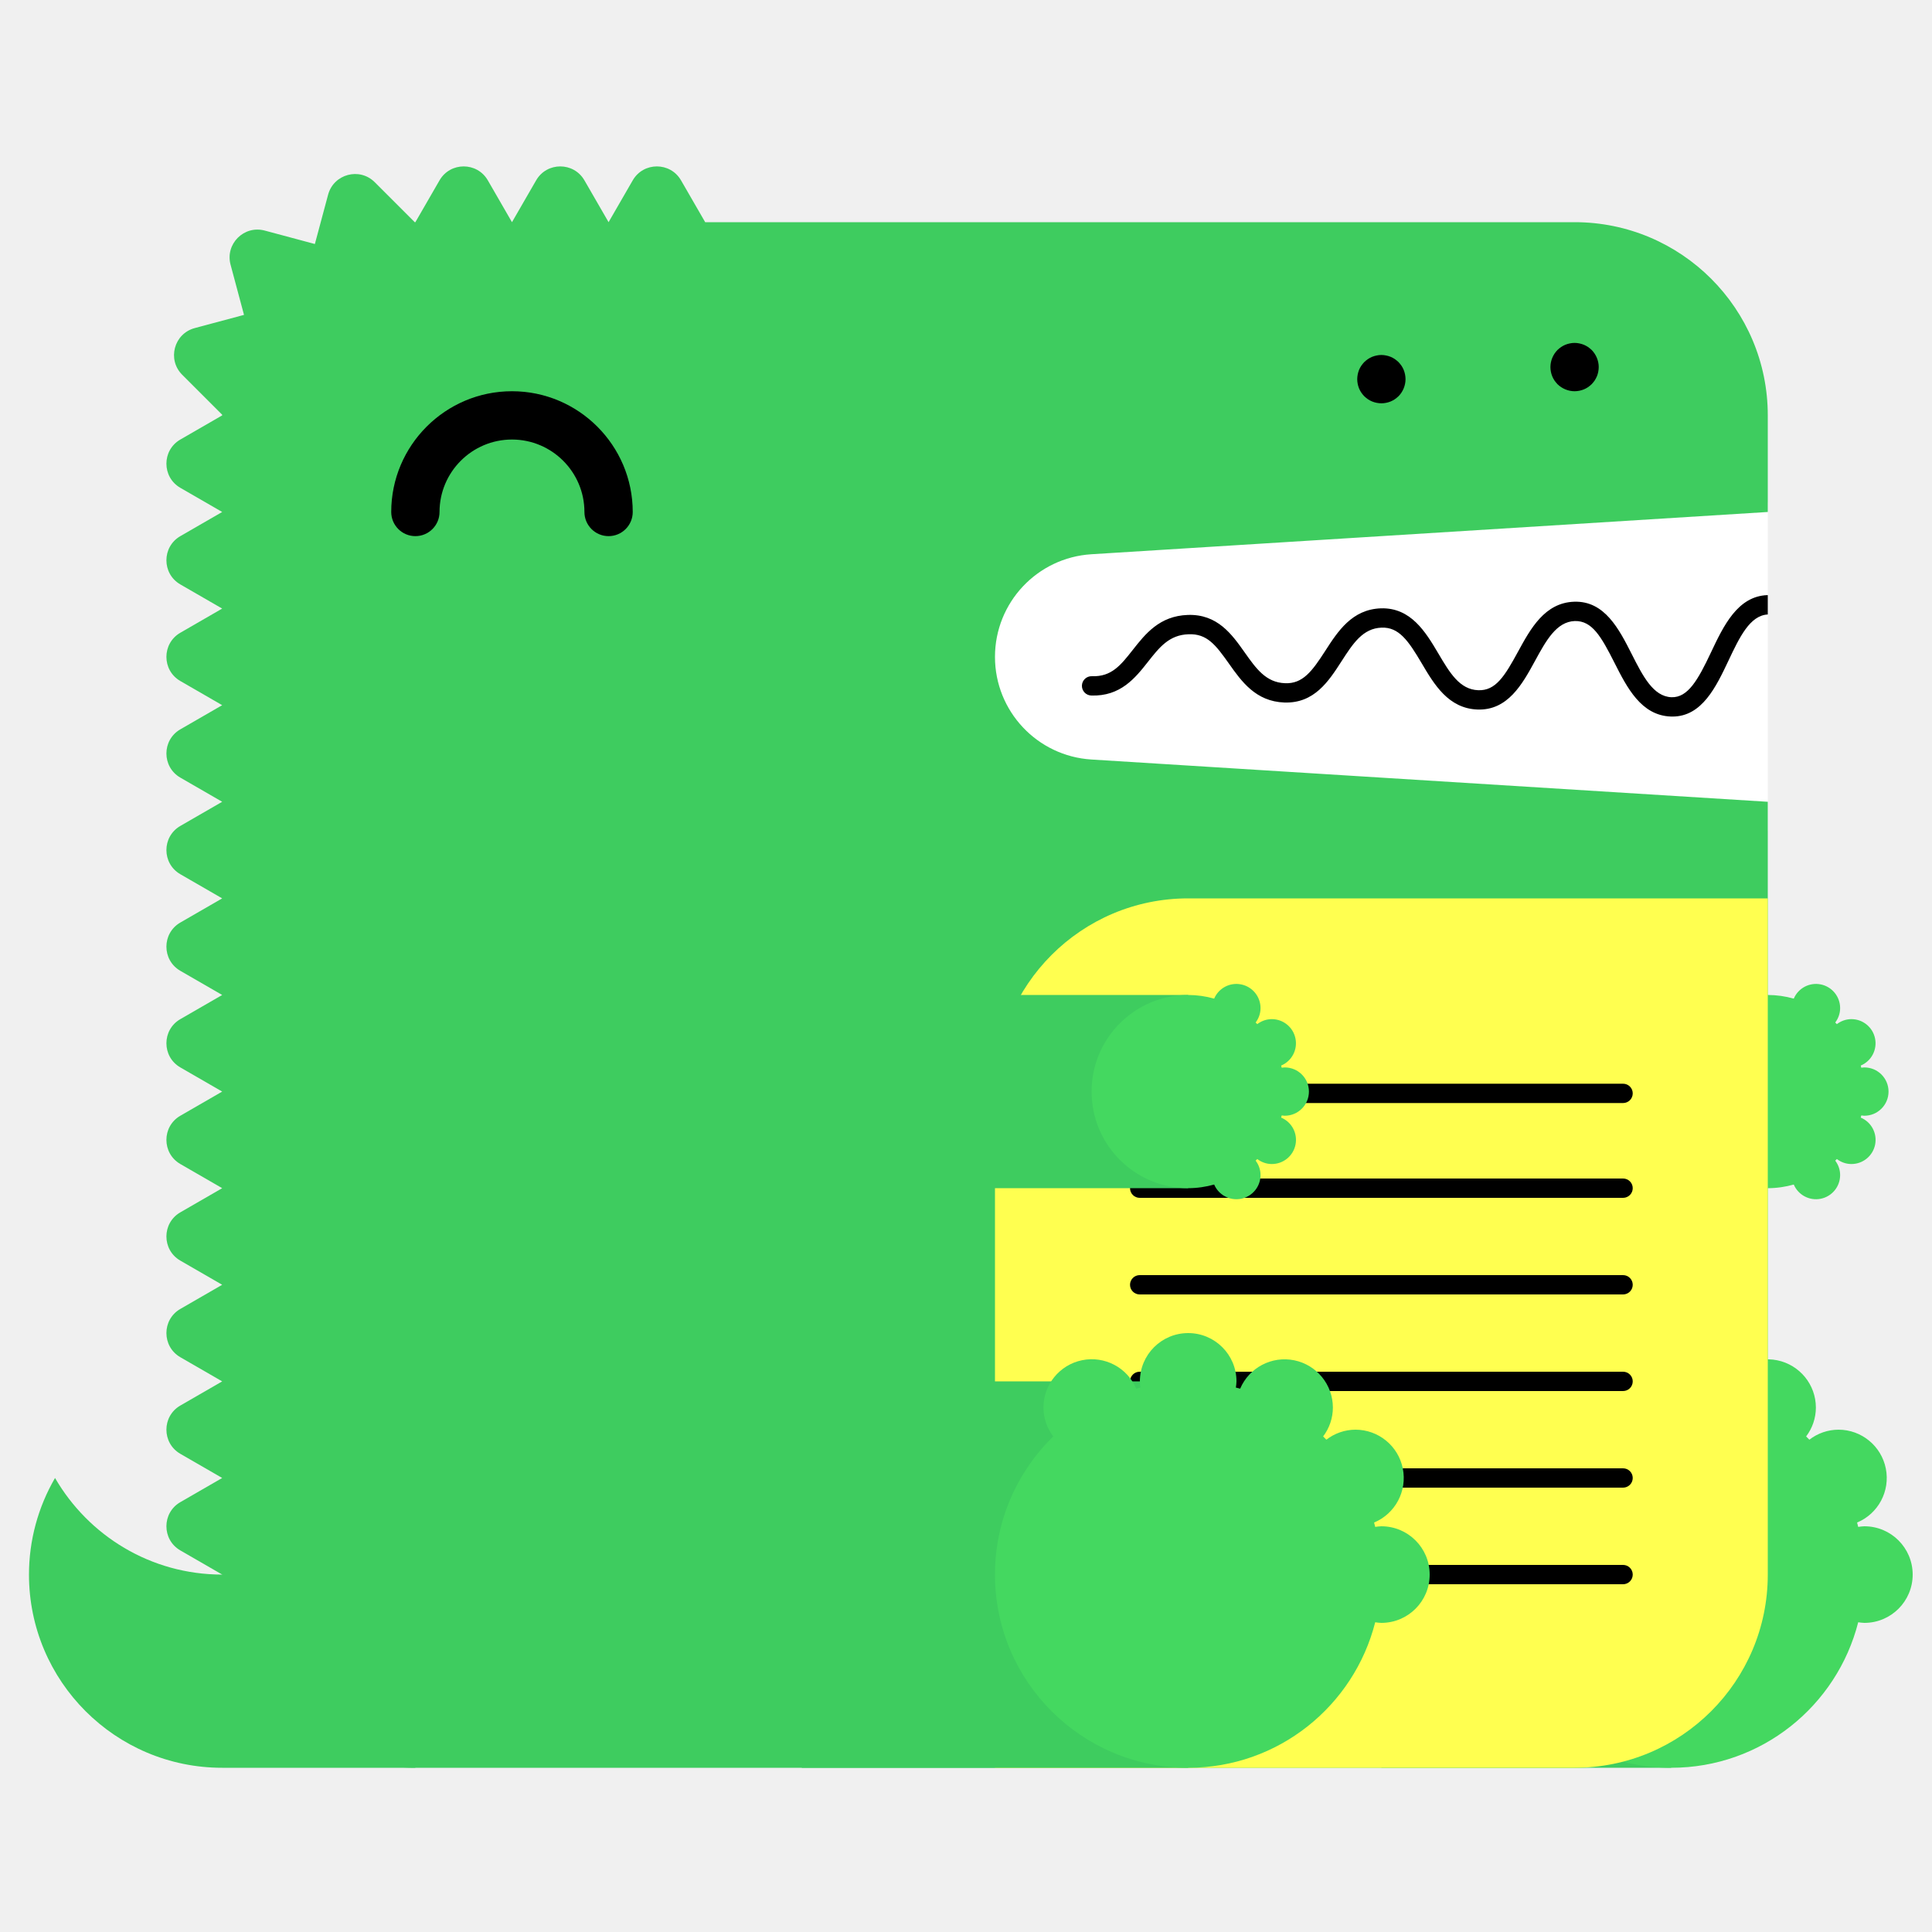
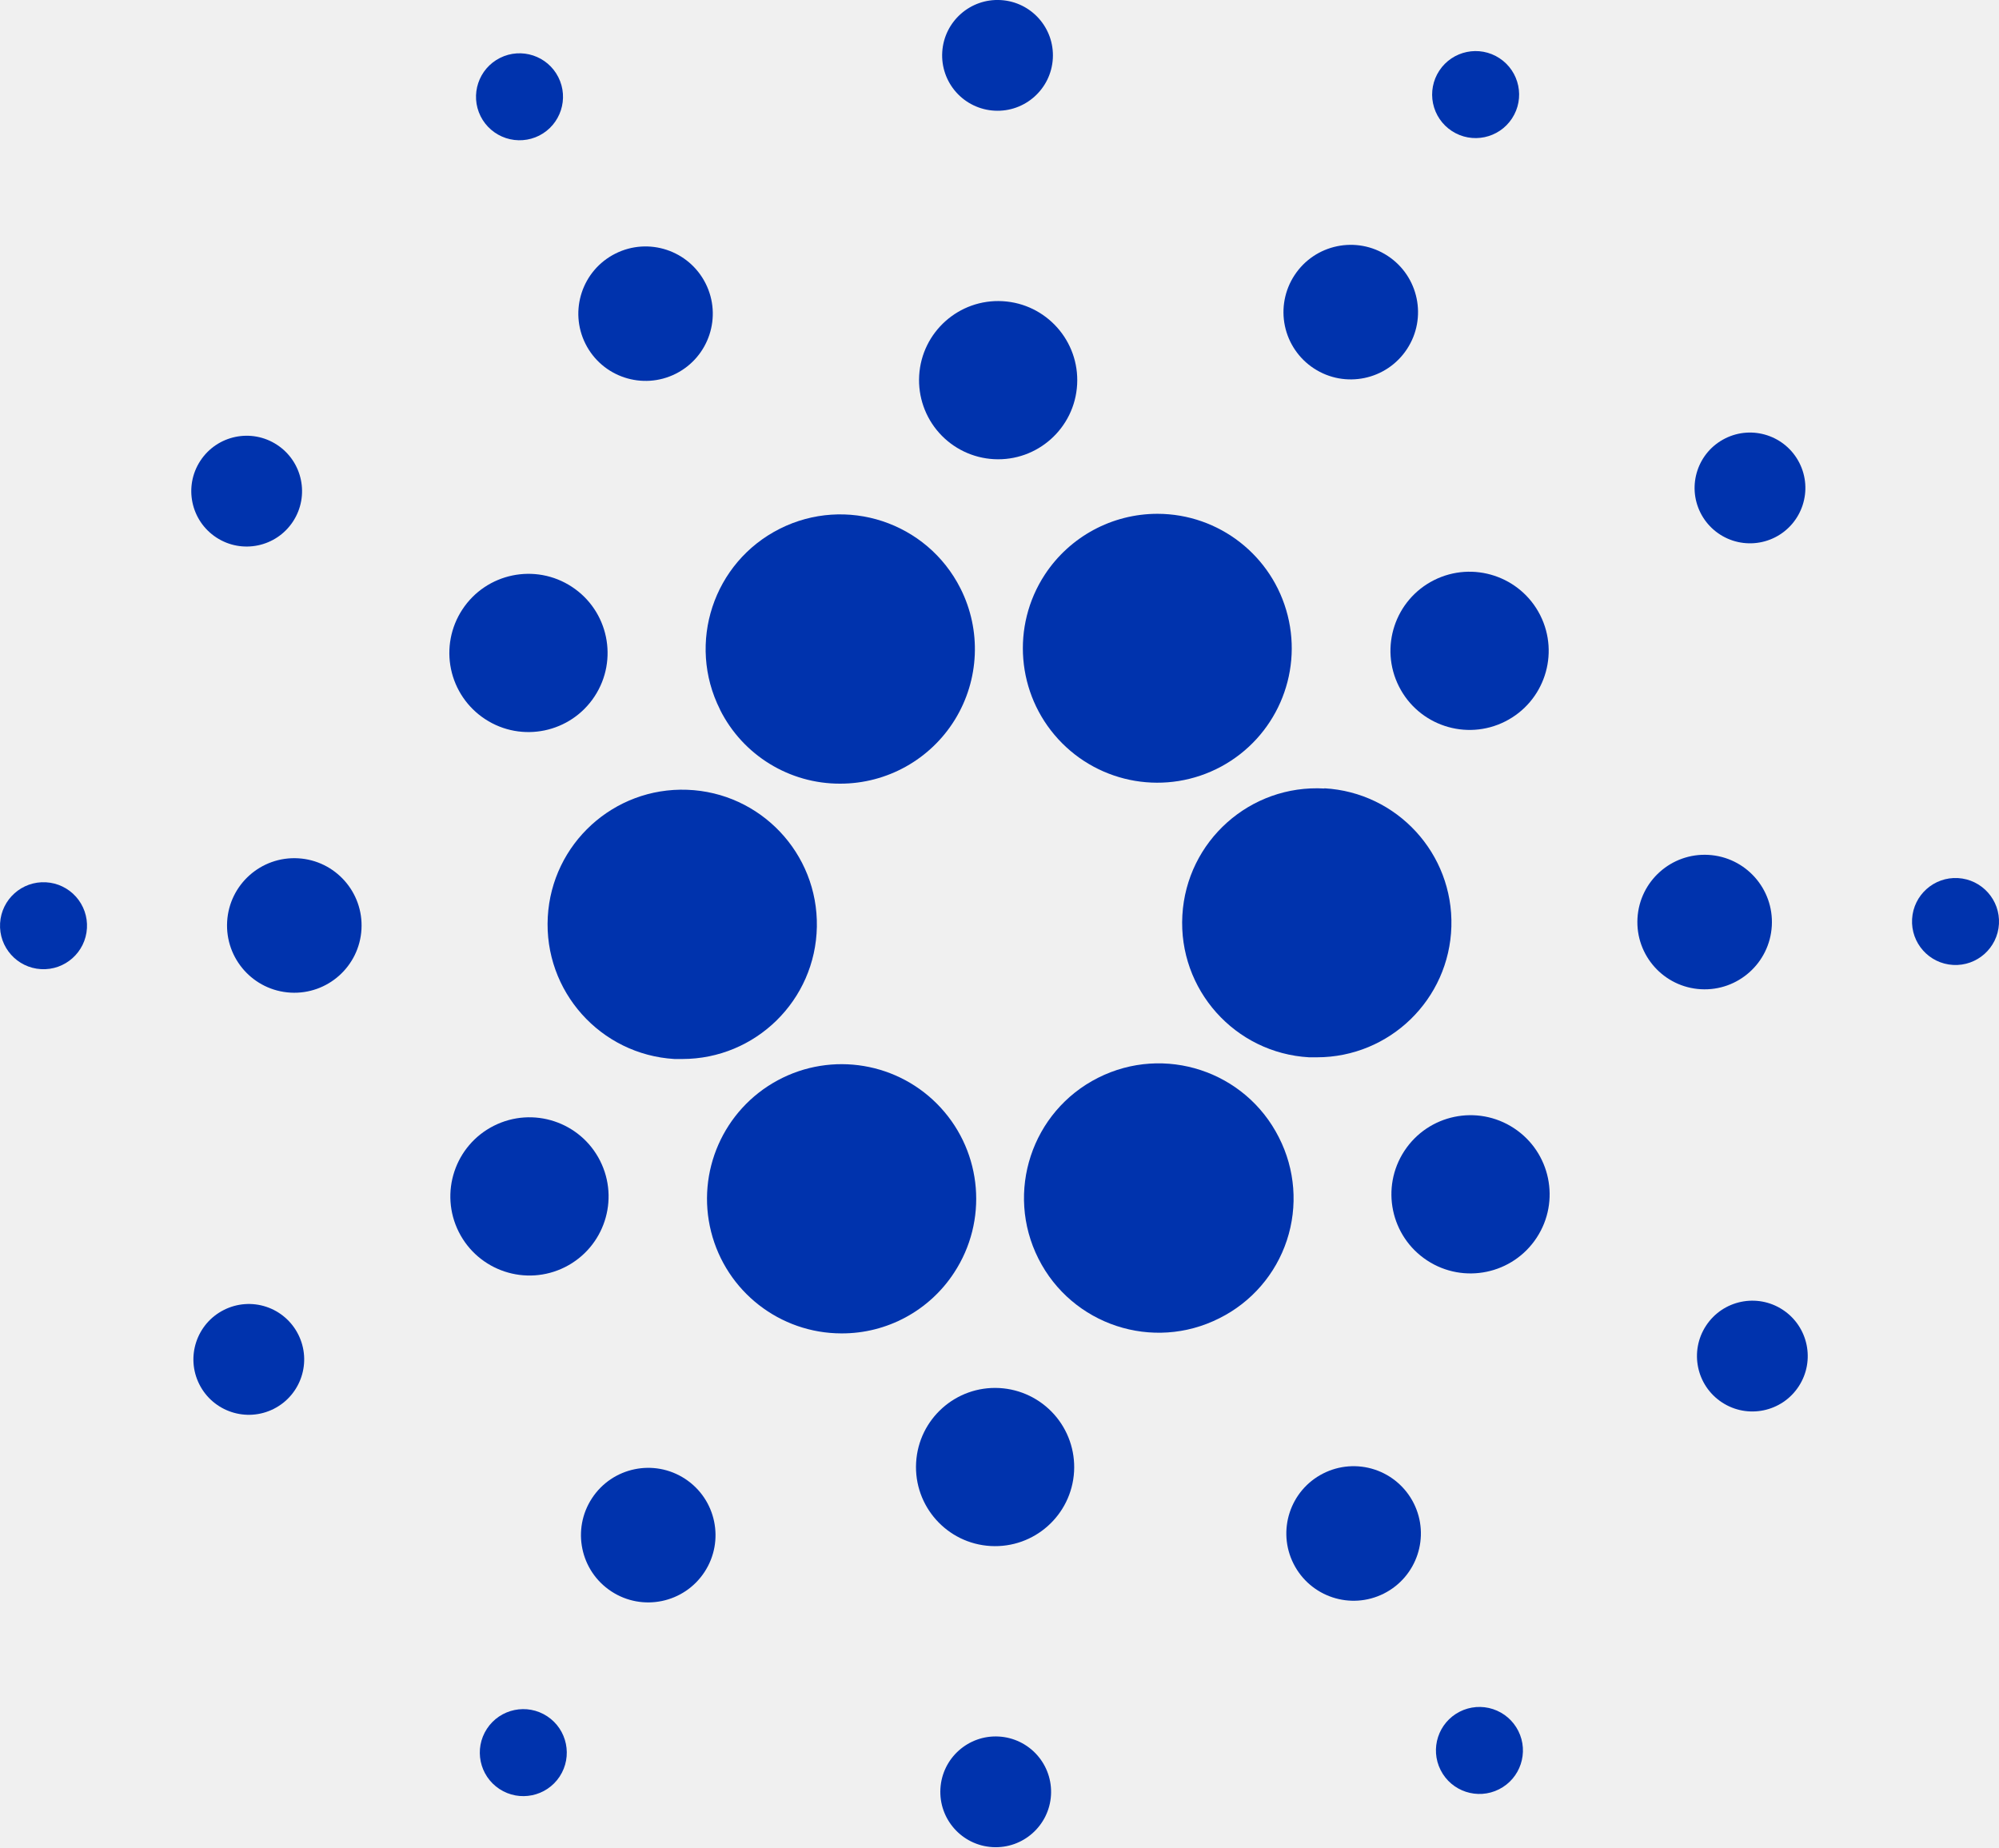
- <svg xmlns="http://www.w3.org/2000/svg" width="200" height="200" viewBox="0 0 200 200">
-   <g fill="none" fill-rule="evenodd">
-     <path fill="#FFF" d="M99 52h84v34H99z" />
-     <path d="M23 163c-7.398 0-13.843-4.027-17.303-10A19.886 19.886 0 0 0 3 163c0 11.046 8.954 20 20 20h20v-20H23z" fill="#3ECC5F" />
-     <path d="M112.98 57.376L183 53V43c0-11.046-8.954-20-20-20H73l-2.5-4.33c-1.112-1.925-3.889-1.925-5 0L63 23l-2.5-4.33c-1.111-1.925-3.889-1.925-5 0L53 23l-2.5-4.33c-1.111-1.925-3.889-1.925-5 0L43 23c-.022 0-.042.003-.065.003l-4.142-4.141c-1.57-1.571-4.252-.853-4.828 1.294l-1.369 5.104-5.192-1.392c-2.148-.575-4.111 1.389-3.535 3.536l1.39 5.193-5.102 1.367c-2.148.576-2.867 3.259-1.296 4.83l4.142 4.142c0 .021-.003.042-.003.064l-4.33 2.5c-1.925 1.111-1.925 3.889 0 5L23 53l-4.33 2.5c-1.925 1.111-1.925 3.889 0 5L23 63l-4.33 2.5c-1.925 1.111-1.925 3.889 0 5L23 73l-4.33 2.5c-1.925 1.111-1.925 3.889 0 5L23 83l-4.33 2.5c-1.925 1.111-1.925 3.889 0 5L23 93l-4.33 2.5c-1.925 1.111-1.925 3.889 0 5L23 103l-4.33 2.5c-1.925 1.111-1.925 3.889 0 5L23 113l-4.33 2.5c-1.925 1.111-1.925 3.889 0 5L23 123l-4.33 2.5c-1.925 1.111-1.925 3.889 0 5L23 133l-4.33 2.5c-1.925 1.111-1.925 3.889 0 5L23 143l-4.33 2.5c-1.925 1.111-1.925 3.889 0 5L23 153l-4.33 2.5c-1.925 1.111-1.925 3.889 0 5L23 163c0 11.046 8.954 20 20 20h120c11.046 0 20-8.954 20-20V83l-70.02-4.376A10.645 10.645 0 0 1 103 68c0-5.621 4.37-10.273 9.98-10.624" fill="#3ECC5F" />
-     <path fill="#3ECC5F" d="M143 183h30v-40h-30z" />
-     <path d="M193 158c-.219 0-.428.037-.639.064-.038-.15-.074-.301-.116-.451A5 5 0 0 0 190.32 148a4.96 4.96 0 0 0-3.016 1.036 26.531 26.531 0 0 0-.335-.336 4.955 4.955 0 0 0 1.011-2.987 5 5 0 0 0-9.599-1.959c-.148-.042-.297-.077-.445-.115.027-.211.064-.42.064-.639a5 5 0 0 0-5-5 5 5 0 0 0-5 5c0 .219.037.428.064.639-.148.038-.297.073-.445.115a4.998 4.998 0 0 0-9.599 1.959c0 1.125.384 2.151 1.011 2.987-3.717 3.632-6.031 8.693-6.031 14.3 0 11.046 8.954 20 20 20 9.339 0 17.16-6.41 19.361-15.064.211.027.42.064.639.064a5 5 0 0 0 5-5 5 5 0 0 0-5-5" fill="#44D860" />
-     <path fill="#3ECC5F" d="M153 123h30v-20h-30z" />
-     <path d="M193 115.5a2.5 2.5 0 1 0 0-5c-.109 0-.214.019-.319.032-.02-.075-.037-.15-.058-.225a2.501 2.501 0 0 0-.963-4.807c-.569 0-1.088.197-1.508.518a6.653 6.653 0 0 0-.168-.168c.314-.417.506-.931.506-1.494a2.5 2.5 0 0 0-4.8-.979A9.987 9.987 0 0 0 183 103c-5.522 0-10 4.478-10 10s4.478 10 10 10c.934 0 1.833-.138 2.69-.377a2.5 2.5 0 0 0 4.8-.979c0-.563-.192-1.077-.506-1.494.057-.055.113-.111.168-.168.42.321.939.518 1.508.518a2.5 2.5 0 0 0 .963-4.807c.021-.074.038-.15.058-.225.105.013.21.032.319.032" fill="#44D860" />
-     <path d="M63 55.5a2.5 2.5 0 0 1-2.5-2.5c0-4.136-3.364-7.5-7.5-7.5s-7.5 3.364-7.5 7.5a2.5 2.5 0 1 1-5 0c0-6.893 5.607-12.5 12.5-12.5S65.5 46.107 65.5 53a2.5 2.5 0 0 1-2.5 2.5" fill="#000" />
-     <path d="M103 183h60c11.046 0 20-8.954 20-20V93h-60c-11.046 0-20 8.954-20 20v70z" fill="#FFFF50" />
-     <path d="M168.02 124h-50.04a1 1 0 1 1 0-2h50.04a1 1 0 1 1 0 2m0 20h-50.04a1 1 0 1 1 0-2h50.04a1 1 0 1 1 0 2m0 20h-50.04a1 1 0 1 1 0-2h50.04a1 1 0 1 1 0 2m0-49.814h-50.04a1 1 0 1 1 0-2h50.04a1 1 0 1 1 0 2m0 19.814h-50.04a1 1 0 1 1 0-2h50.04a1 1 0 1 1 0 2m0 20h-50.04a1 1 0 1 1 0-2h50.04a1 1 0 1 1 0 2M183 61.611c-.012 0-.022-.006-.034-.005-3.09.105-4.552 3.196-5.842 5.923-1.346 2.85-2.387 4.703-4.093 4.647-1.889-.068-2.969-2.202-4.113-4.46-1.314-2.594-2.814-5.536-5.963-5.426-3.046.104-4.513 2.794-5.807 5.167-1.377 2.528-2.314 4.065-4.121 3.994-1.927-.07-2.951-1.805-4.136-3.813-1.321-2.236-2.848-4.75-5.936-4.664-2.994.103-4.465 2.385-5.763 4.4-1.373 2.13-2.335 3.428-4.165 3.351-1.973-.07-2.992-1.51-4.171-3.177-1.324-1.873-2.816-3.993-5.895-3.89-2.928.1-4.399 1.97-5.696 3.618-1.232 1.564-2.194 2.802-4.229 2.724a1 1 0 0 0-.072 2c3.017.101 4.545-1.8 5.872-3.487 1.177-1.496 2.193-2.787 4.193-2.855 1.926-.082 2.829 1.115 4.195 3.045 1.297 1.834 2.769 3.914 5.731 4.021 3.103.104 4.596-2.215 5.918-4.267 1.182-1.834 2.202-3.417 4.15-3.484 1.793-.067 2.769 1.35 4.145 3.681 1.297 2.197 2.766 4.686 5.787 4.796 3.125.108 4.634-2.62 5.949-5.035 1.139-2.088 2.214-4.06 4.119-4.126 1.793-.042 2.728 1.595 4.111 4.33 1.292 2.553 2.757 5.445 5.825 5.556l.169.003c3.064 0 4.518-3.075 5.805-5.794 1.139-2.41 2.217-4.68 4.067-4.773v-2z" fill="#000" />
-     <path fill="#3ECC5F" d="M83 183h40v-40H83z" />
-     <path d="M143 158c-.219 0-.428.037-.639.064-.038-.15-.074-.301-.116-.451A5 5 0 0 0 140.32 148a4.96 4.96 0 0 0-3.016 1.036 26.531 26.531 0 0 0-.335-.336 4.955 4.955 0 0 0 1.011-2.987 5 5 0 0 0-9.599-1.959c-.148-.042-.297-.077-.445-.115.027-.211.064-.42.064-.639a5 5 0 0 0-5-5 5 5 0 0 0-5 5c0 .219.037.428.064.639-.148.038-.297.073-.445.115a4.998 4.998 0 0 0-9.599 1.959c0 1.125.384 2.151 1.011 2.987-3.717 3.632-6.031 8.693-6.031 14.3 0 11.046 8.954 20 20 20 9.339 0 17.16-6.41 19.361-15.064.211.027.42.064.639.064a5 5 0 0 0 5-5 5 5 0 0 0-5-5" fill="#44D860" />
-     <path fill="#3ECC5F" d="M83 123h40v-20H83z" />
-     <path d="M133 115.5a2.5 2.5 0 1 0 0-5c-.109 0-.214.019-.319.032-.02-.075-.037-.15-.058-.225a2.501 2.501 0 0 0-.963-4.807c-.569 0-1.088.197-1.508.518a6.653 6.653 0 0 0-.168-.168c.314-.417.506-.931.506-1.494a2.5 2.5 0 0 0-4.8-.979A9.987 9.987 0 0 0 123 103c-5.522 0-10 4.478-10 10s4.478 10 10 10c.934 0 1.833-.138 2.69-.377a2.5 2.5 0 0 0 4.8-.979c0-.563-.192-1.077-.506-1.494.057-.055.113-.111.168-.168.42.321.939.518 1.508.518a2.5 2.5 0 0 0 .963-4.807c.021-.074.038-.15.058-.225.105.013.21.032.319.032" fill="#44D860" />
-     <path d="M143 41.75c-.16 0-.33-.02-.49-.05a2.52 2.52 0 0 1-.47-.14c-.15-.06-.29-.14-.431-.23-.13-.09-.259-.2-.38-.31-.109-.12-.219-.24-.309-.38s-.17-.28-.231-.43a2.619 2.619 0 0 1-.189-.96c0-.16.02-.33.05-.49.03-.16.08-.31.139-.47.061-.15.141-.29.231-.43.09-.13.2-.26.309-.38.121-.11.25-.22.38-.31.141-.09.281-.17.431-.23.149-.06.31-.11.47-.14.32-.07.65-.07.98 0 .159.03.32.08.47.14.149.06.29.14.43.23.13.09.259.2.38.31.11.12.22.25.31.38.09.14.17.28.23.43.06.16.11.31.14.47.029.16.05.33.05.49 0 .66-.271 1.31-.73 1.77-.121.11-.25.22-.38.31-.14.09-.281.17-.43.23a2.565 2.565 0 0 1-.96.19m20-1.25c-.66 0-1.3-.27-1.771-.73a3.802 3.802 0 0 1-.309-.38c-.09-.14-.17-.28-.231-.43a2.619 2.619 0 0 1-.189-.96c0-.66.27-1.3.729-1.77.121-.11.25-.22.38-.31.141-.09.281-.17.431-.23.149-.06.31-.11.47-.14.32-.07.66-.07.98 0 .159.03.32.08.47.14.149.06.29.14.43.23.13.09.259.2.38.31.459.47.73 1.11.73 1.77 0 .16-.021.33-.05.49-.03.16-.08.32-.14.47-.07.15-.14.29-.23.43-.09.13-.2.26-.31.38-.121.11-.25.22-.38.31-.14.09-.281.17-.43.23a2.565 2.565 0 0 1-.96.19" fill="#000" />
+ <svg xmlns="http://www.w3.org/2000/svg" viewBox="0 0 375 346.51">
+   <g id="Layer_2" data-name="Layer 2">
+     <g id="Layer_1-2" data-name="Layer 1">
+       <path d="M102.76,172a25.31,25.31,0,0,0,23.78,26.65c.49,0,1,0,1.46,0A25.26,25.26,0,1,0,102.76,172Z" fill="#0033ad" />
+       <path d="M8.62,165.5a8.16,8.16,0,1,0,7.69,8.61A8.15,8.15,0,0,0,8.62,165.5Z" fill="#0033ad" />
+       <path d="M101.16,25.43a8.16,8.16,0,1,0-11-3.62A8.18,8.18,0,0,0,101.16,25.43Z" fill="#0033ad" />
+       <path d="M126.78,70.1a12.61,12.61,0,1,0-16.94-5.59A12.62,12.62,0,0,0,126.78,70.1Z" fill="#0033ad" />
+       <path d="M40.58,100.82a10.39,10.39,0,1,0-3-14.38A10.39,10.39,0,0,0,40.58,100.82Z" fill="#0033ad" />
+       <path d="M55.93,161a12.62,12.62,0,1,0,11.88,13.31A12.62,12.62,0,0,0,55.93,161Z" fill="#0033ad" />
+       <path d="M42,245.72a10.39,10.39,0,1,0,13.95,4.6A10.37,10.37,0,0,0,42,245.72Z" fill="#0033ad" />
+       <path d="M91,134.89a14.84,14.84,0,1,0-4.27-20.55A14.83,14.83,0,0,0,91,134.89Z" fill="#0033ad" />
+       <path d="M246.47,69.1a12.62,12.62,0,1,0-3.63-17.47A12.61,12.61,0,0,0,246.47,69.1Z" fill="#0033ad" />
+       <path d="M272.35,24.57A8.16,8.16,0,1,0,270,13.26,8.16,8.16,0,0,0,272.35,24.57Z" fill="#0033ad" />
+       <path d="M248.45,147.91a25.25,25.25,0,0,0-2.87,50.42c.49,0,1,0,1.45,0a25.25,25.25,0,0,0,1.42-50.46Z" fill="#0033ad" />
+       <path d="M135.08,133.14A25.12,25.12,0,0,0,157.64,147a25.25,25.25,0,0,0,22.54-36.62,25.25,25.25,0,1,0-45.1,22.73Z" fill="#0033ad" />
+       <path d="M333,100.79a10.39,10.39,0,1,0-14-4.6A10.4,10.4,0,0,0,333,100.79Z" fill="#0033ad" />
+       <path d="M269,108.83a14.84,14.84,0,1,0,19.94,6.58A14.86,14.86,0,0,0,269,108.83Z" fill="#0033ad" />
+       <path d="M186.55,20.76a10.39,10.39,0,1,0-9.79-11A10.38,10.38,0,0,0,186.55,20.76Z" fill="#0033ad" />
+       <path d="M186.43,86.13a14.84,14.84,0,1,0-14-15.66A14.84,14.84,0,0,0,186.43,86.13Z" fill="#0033ad" />
+       <path d="M106,237.68a14.84,14.84,0,1,0-19.93-6.58A14.85,14.85,0,0,0,106,237.68Z" fill="#0033ad" />
+       <path d="M196,107.79a25.22,25.22,0,1,0,21.14-11.41A25.28,25.28,0,0,0,196,107.79Z" fill="#0033ad" />
+       <path d="M239.92,213.37a25.26,25.26,0,1,0-11.18,33.91A25.11,25.11,0,0,0,239.92,213.37Z" fill="#0033ad" />
+       <path d="M284,211.62a14.84,14.84,0,1,0,4.27,20.55A14.84,14.84,0,0,0,284,211.62Z" fill="#0033ad" />
+       <path d="M332.38,173.68a12.62,12.62,0,1,0-13.31,11.88A12.62,12.62,0,0,0,332.38,173.68Z" fill="#0033ad" />
+       <path d="M367.3,164.71a8.16,8.16,0,1,0,7.69,8.61A8.17,8.17,0,0,0,367.3,164.71Z" fill="#0033ad" />
+       <path d="M334.42,245.68a10.39,10.39,0,1,0,3,14.39A10.39,10.39,0,0,0,334.42,245.68Z" fill="#0033ad" />
+       <path d="M102.65,321.94a8.16,8.16,0,1,0,2.34,11.3A8.17,8.17,0,0,0,102.65,321.94Z" fill="#0033ad" />
+       <path d="M273.83,321.08a8.16,8.16,0,1,0,11,3.62A8.16,8.16,0,0,0,273.83,321.08Z" fill="#0033ad" />
+       <path d="M179,238.71a25.25,25.25,0,1,0-21.14,11.41A25.1,25.1,0,0,0,179,238.71Z" fill="#0033ad" />
+       <path d="M128.53,277.41a12.62,12.62,0,1,0,3.63,17.47A12.62,12.62,0,0,0,128.53,277.41Z" fill="#0033ad" />
+       <path d="M187.38,325.74a10.39,10.39,0,1,0,9.78,11A10.39,10.39,0,0,0,187.38,325.74Z" fill="#0033ad" />
+       <path d="M187.49,260.37a14.84,14.84,0,1,0,14,15.67A14.85,14.85,0,0,0,187.49,260.37Z" fill="#0033ad" />
+       <path d="M248.21,276.4a12.62,12.62,0,1,0,17,5.59A12.62,12.62,0,0,0,248.21,276.4Z" fill="#0033ad" />
+     </g>
  </g>
</svg>
